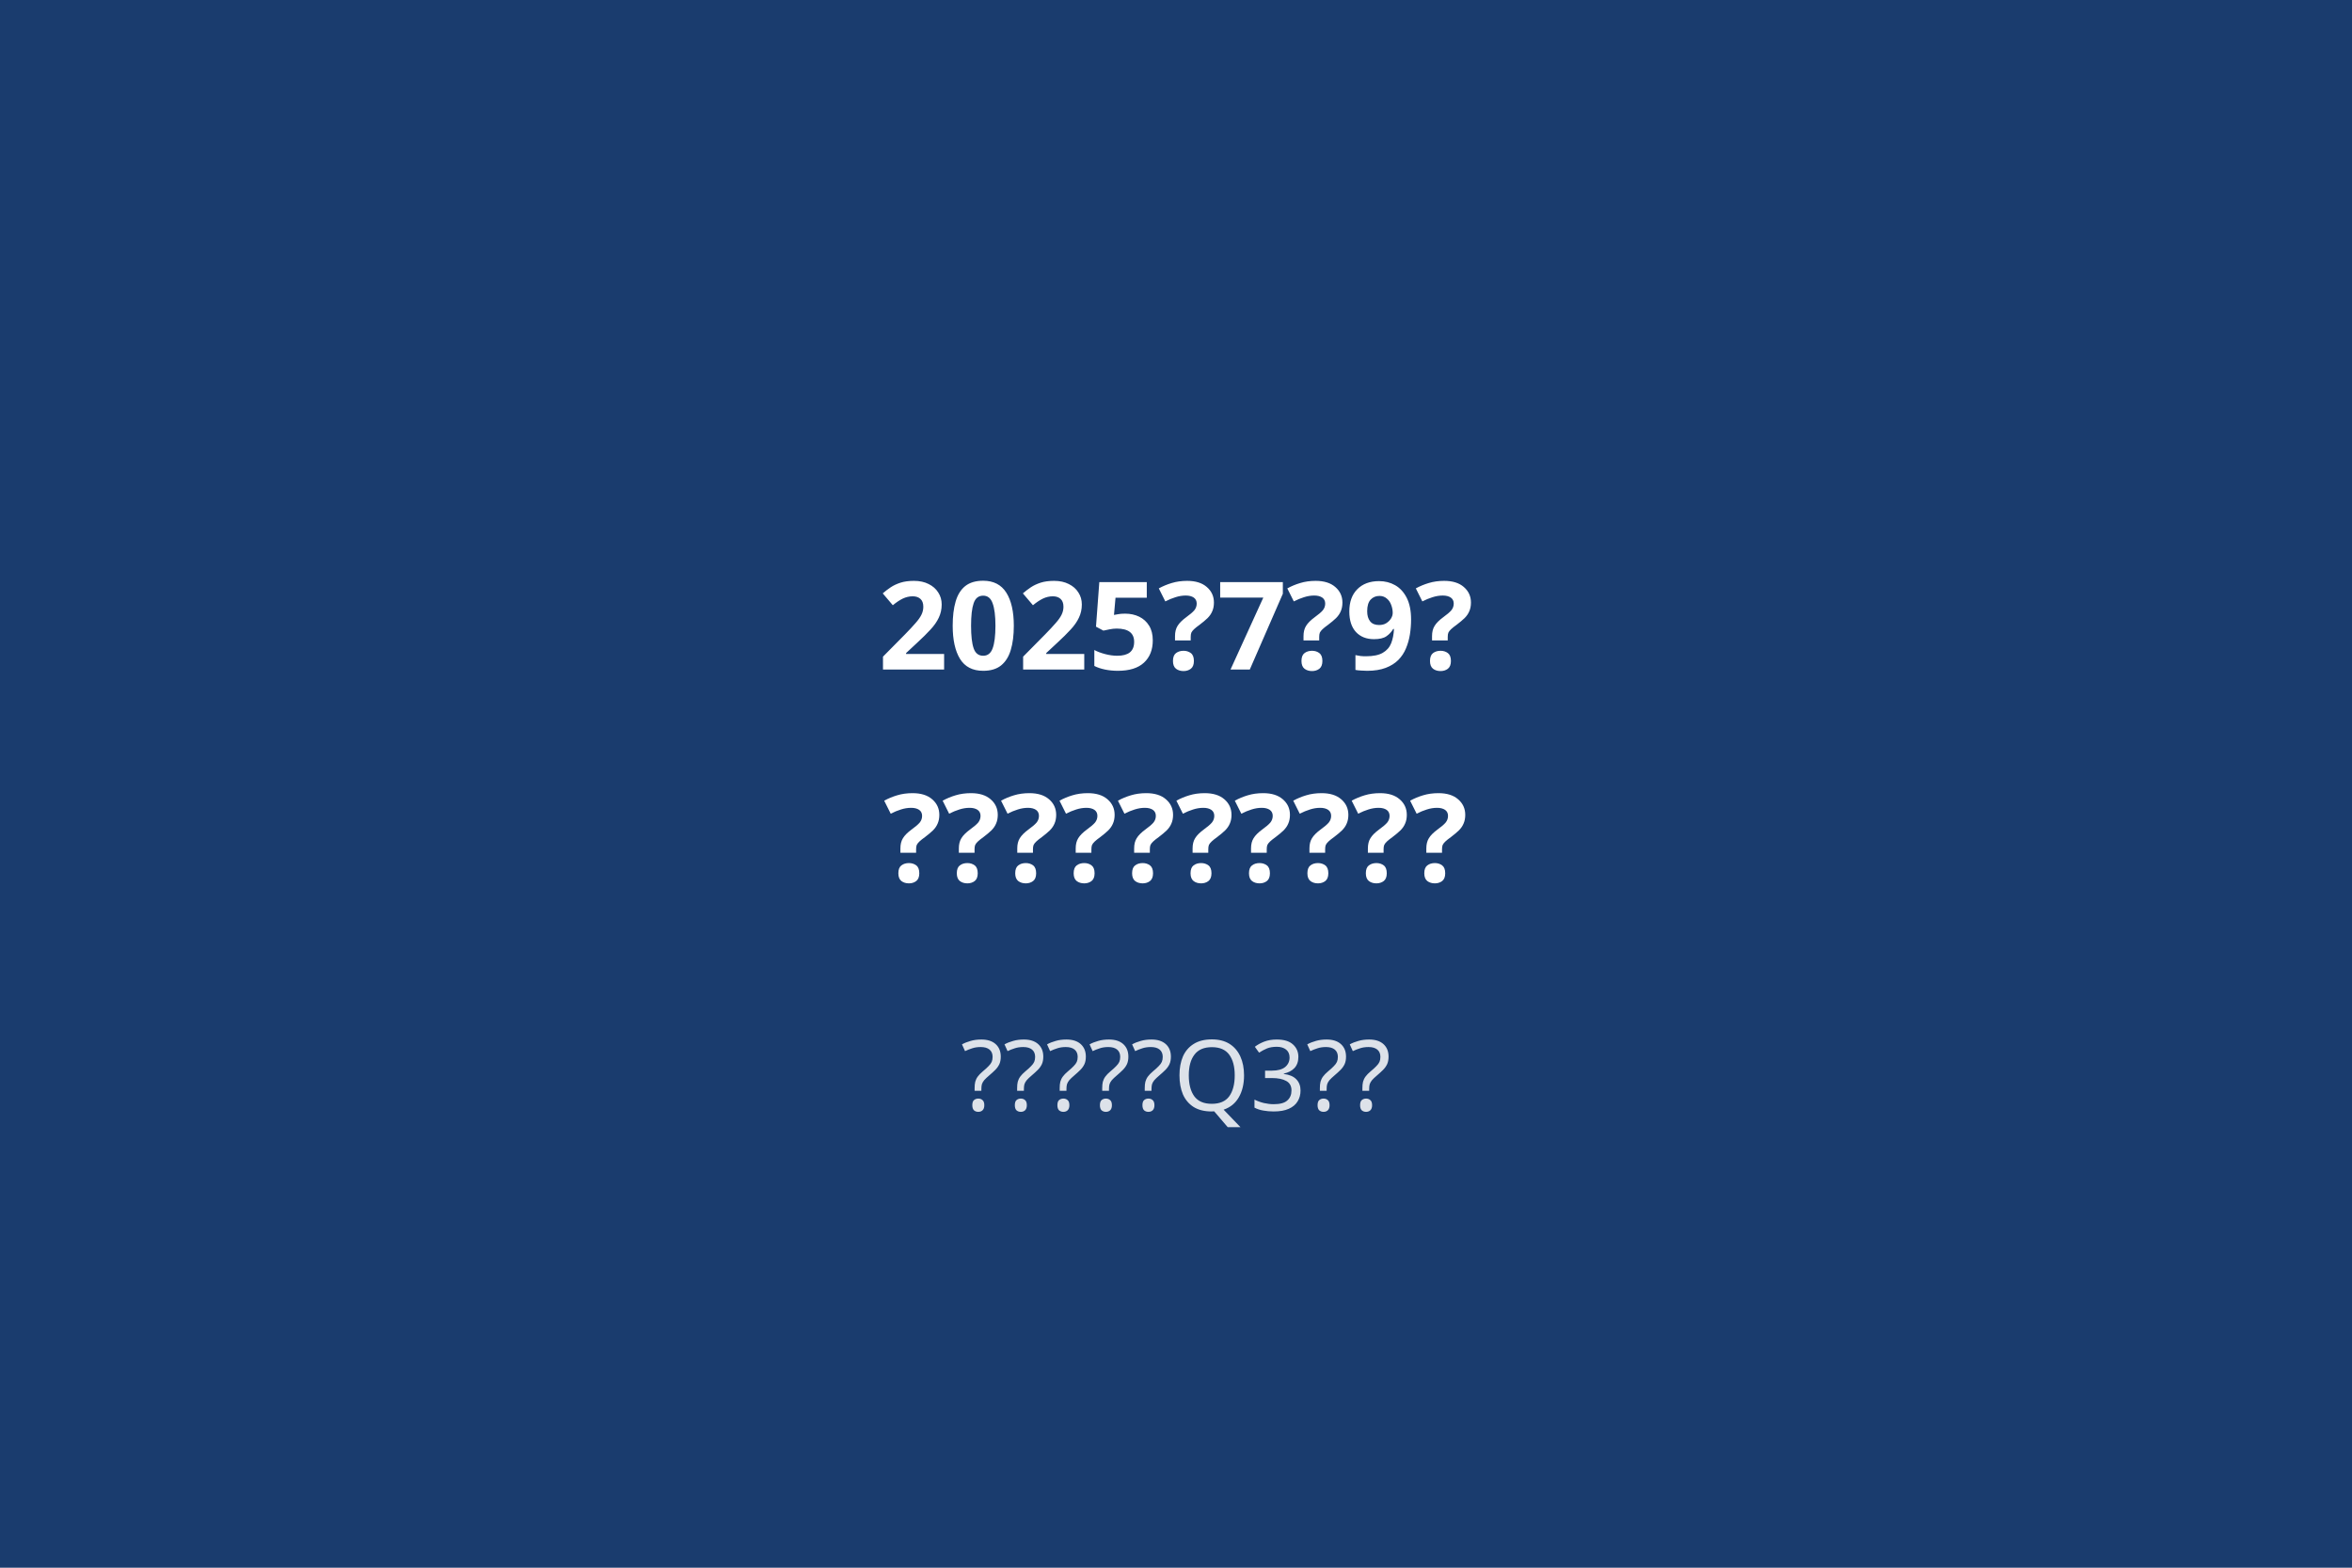
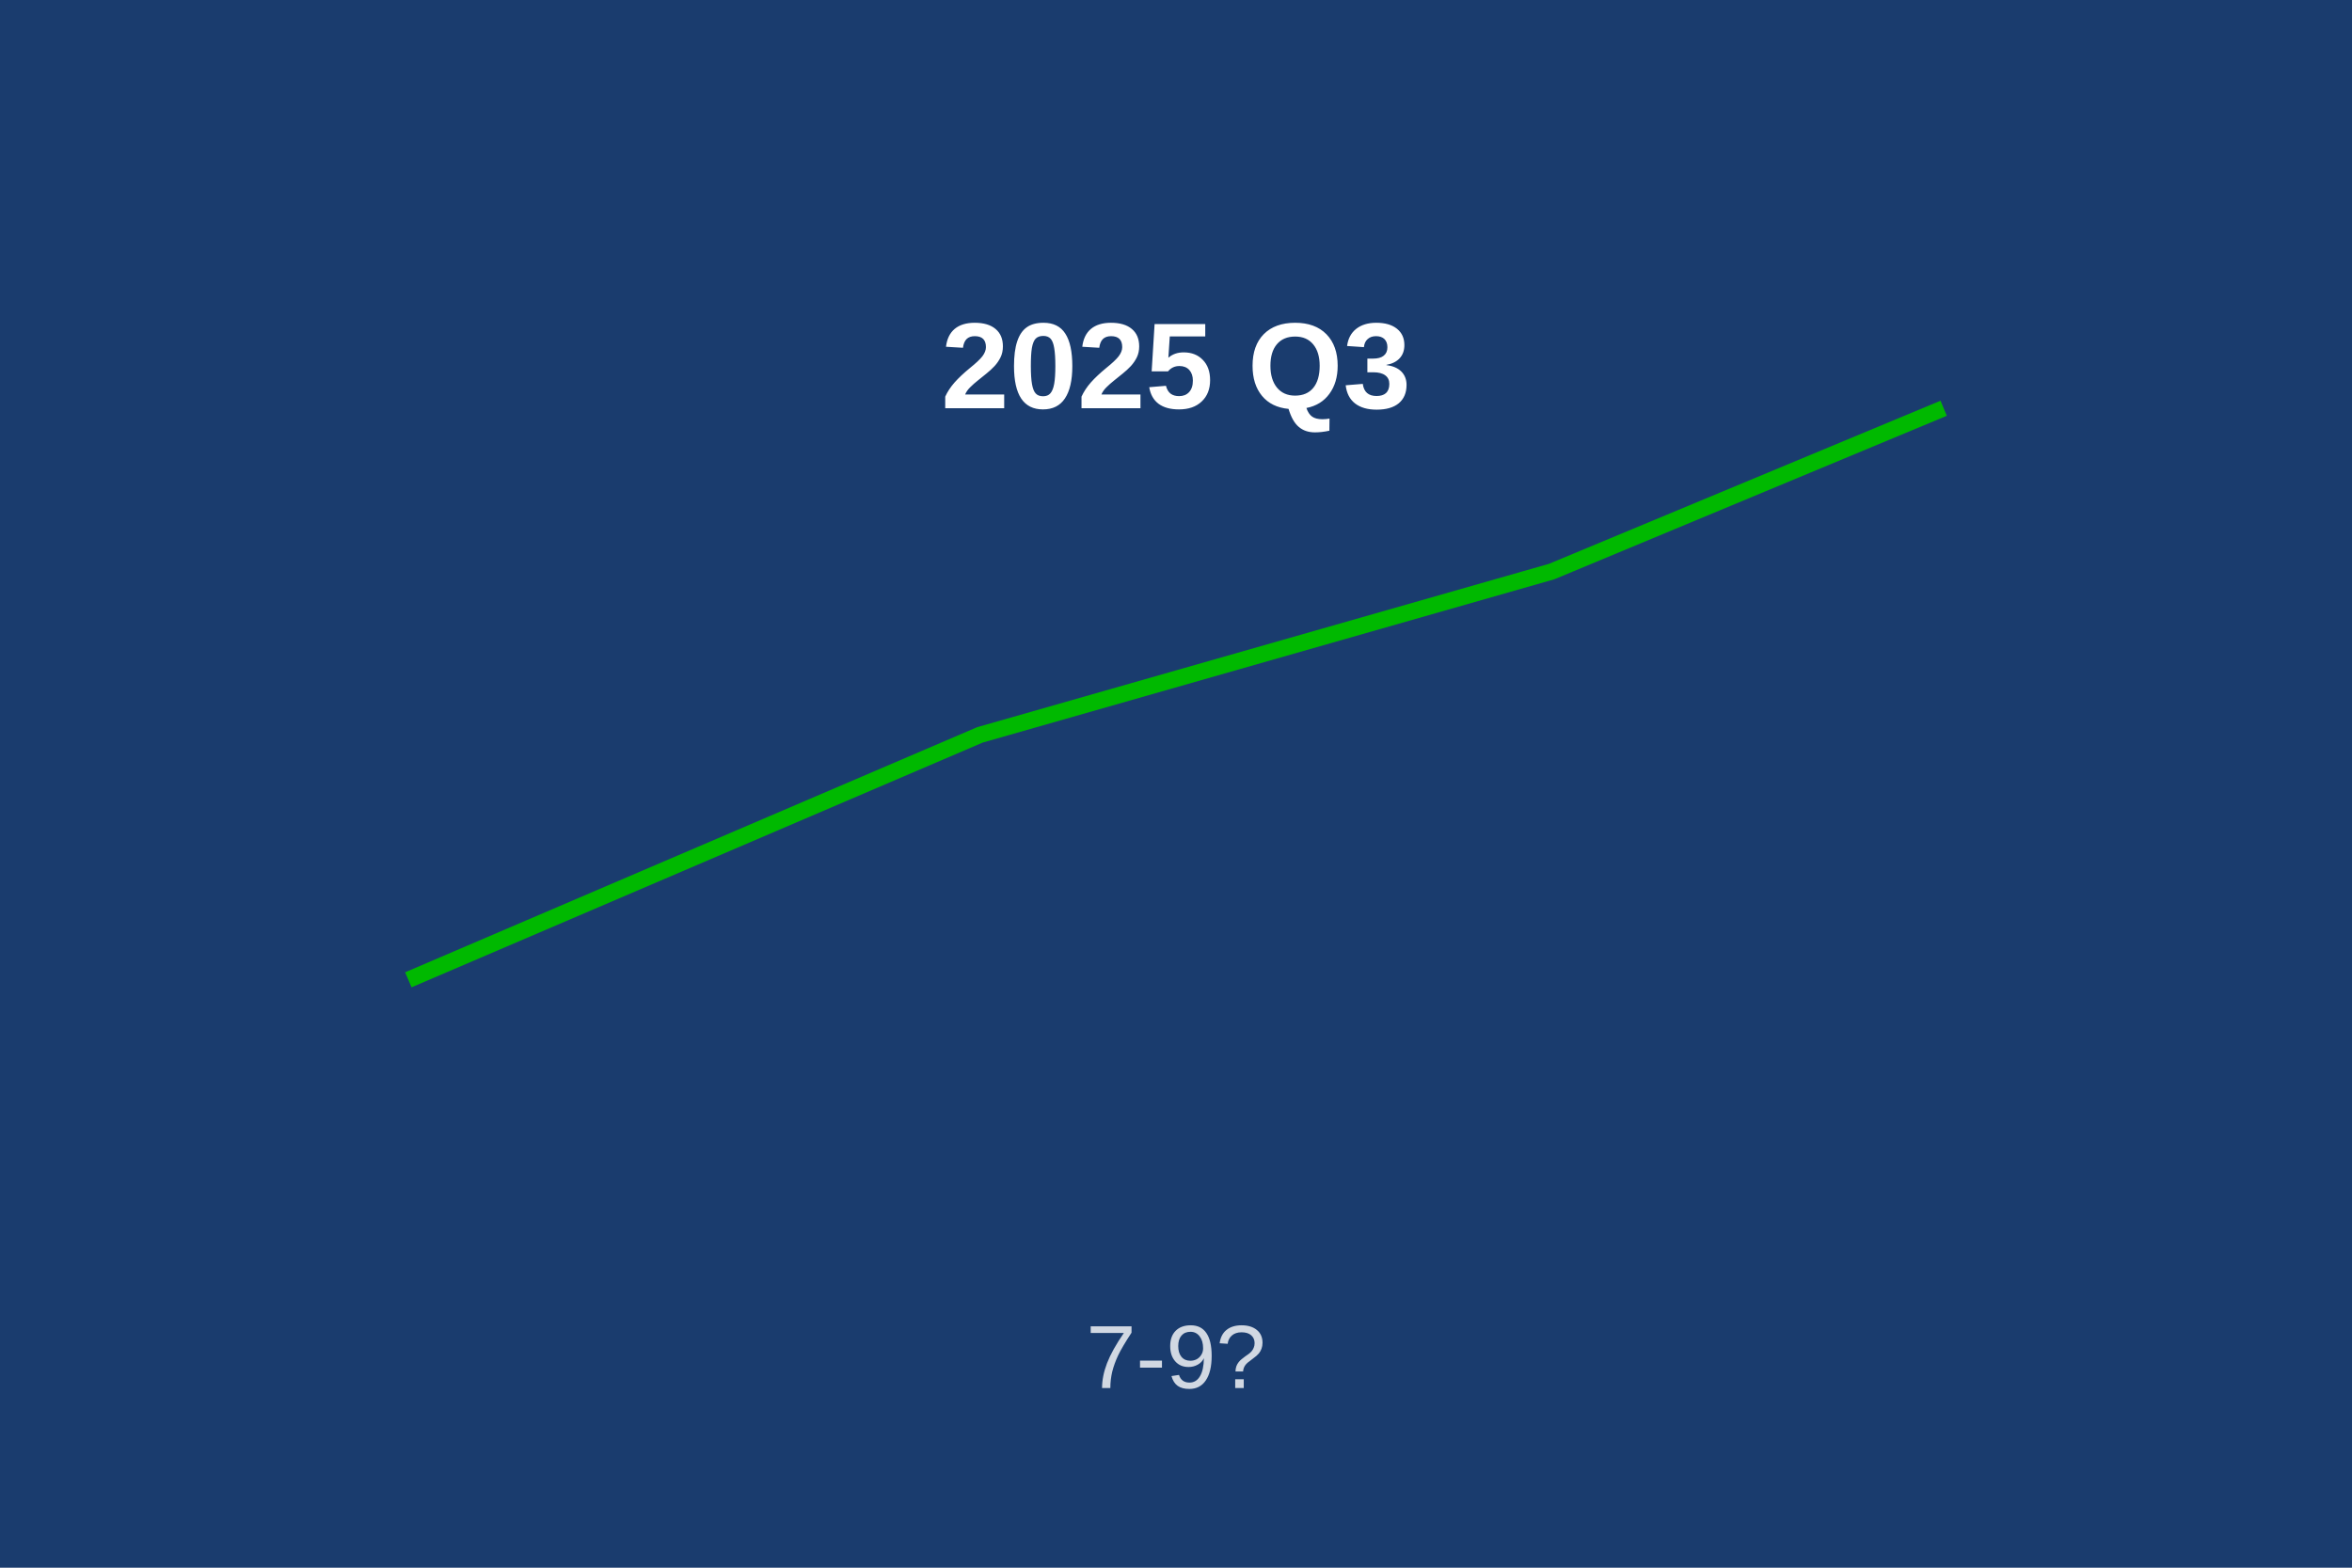
<svg xmlns="http://www.w3.org/2000/svg" width="288" height="192" viewBox="0 0 288 192">
-   <rect fill="#1a3c6e" width="288" height="192" />
-   <text x="144" y="82" fill="white" font-family="Meiryo, sans-serif" font-size="15" text-anchor="middle" font-weight="bold">2025?7?9?</text>
-   <text x="144" y="108" fill="white" font-family="Meiryo, sans-serif" font-size="15" text-anchor="middle" font-weight="bold">??????????</text>
-   <text x="144" y="136" fill="rgba(255,255,255,0.85)" font-family="Meiryo, sans-serif" font-size="12" text-anchor="middle">?????Q3??</text>
+   <rect width="288" height="192" fill="#1a3c6e" />
+   <polyline points="50,120 120,90 190,70 238,50" fill="none" stroke="#00B900" stroke-width="2" />
+   <text x="144" y="50" fill="white" font-family="Arial,sans-serif" font-size="15" font-weight="bold" text-anchor="middle">2025 Q3</text>
+   <text x="144" y="170" fill="rgba(255,255,255,0.8)" font-family="Arial,sans-serif" font-size="11" text-anchor="middle">7-9?</text>
</svg>
